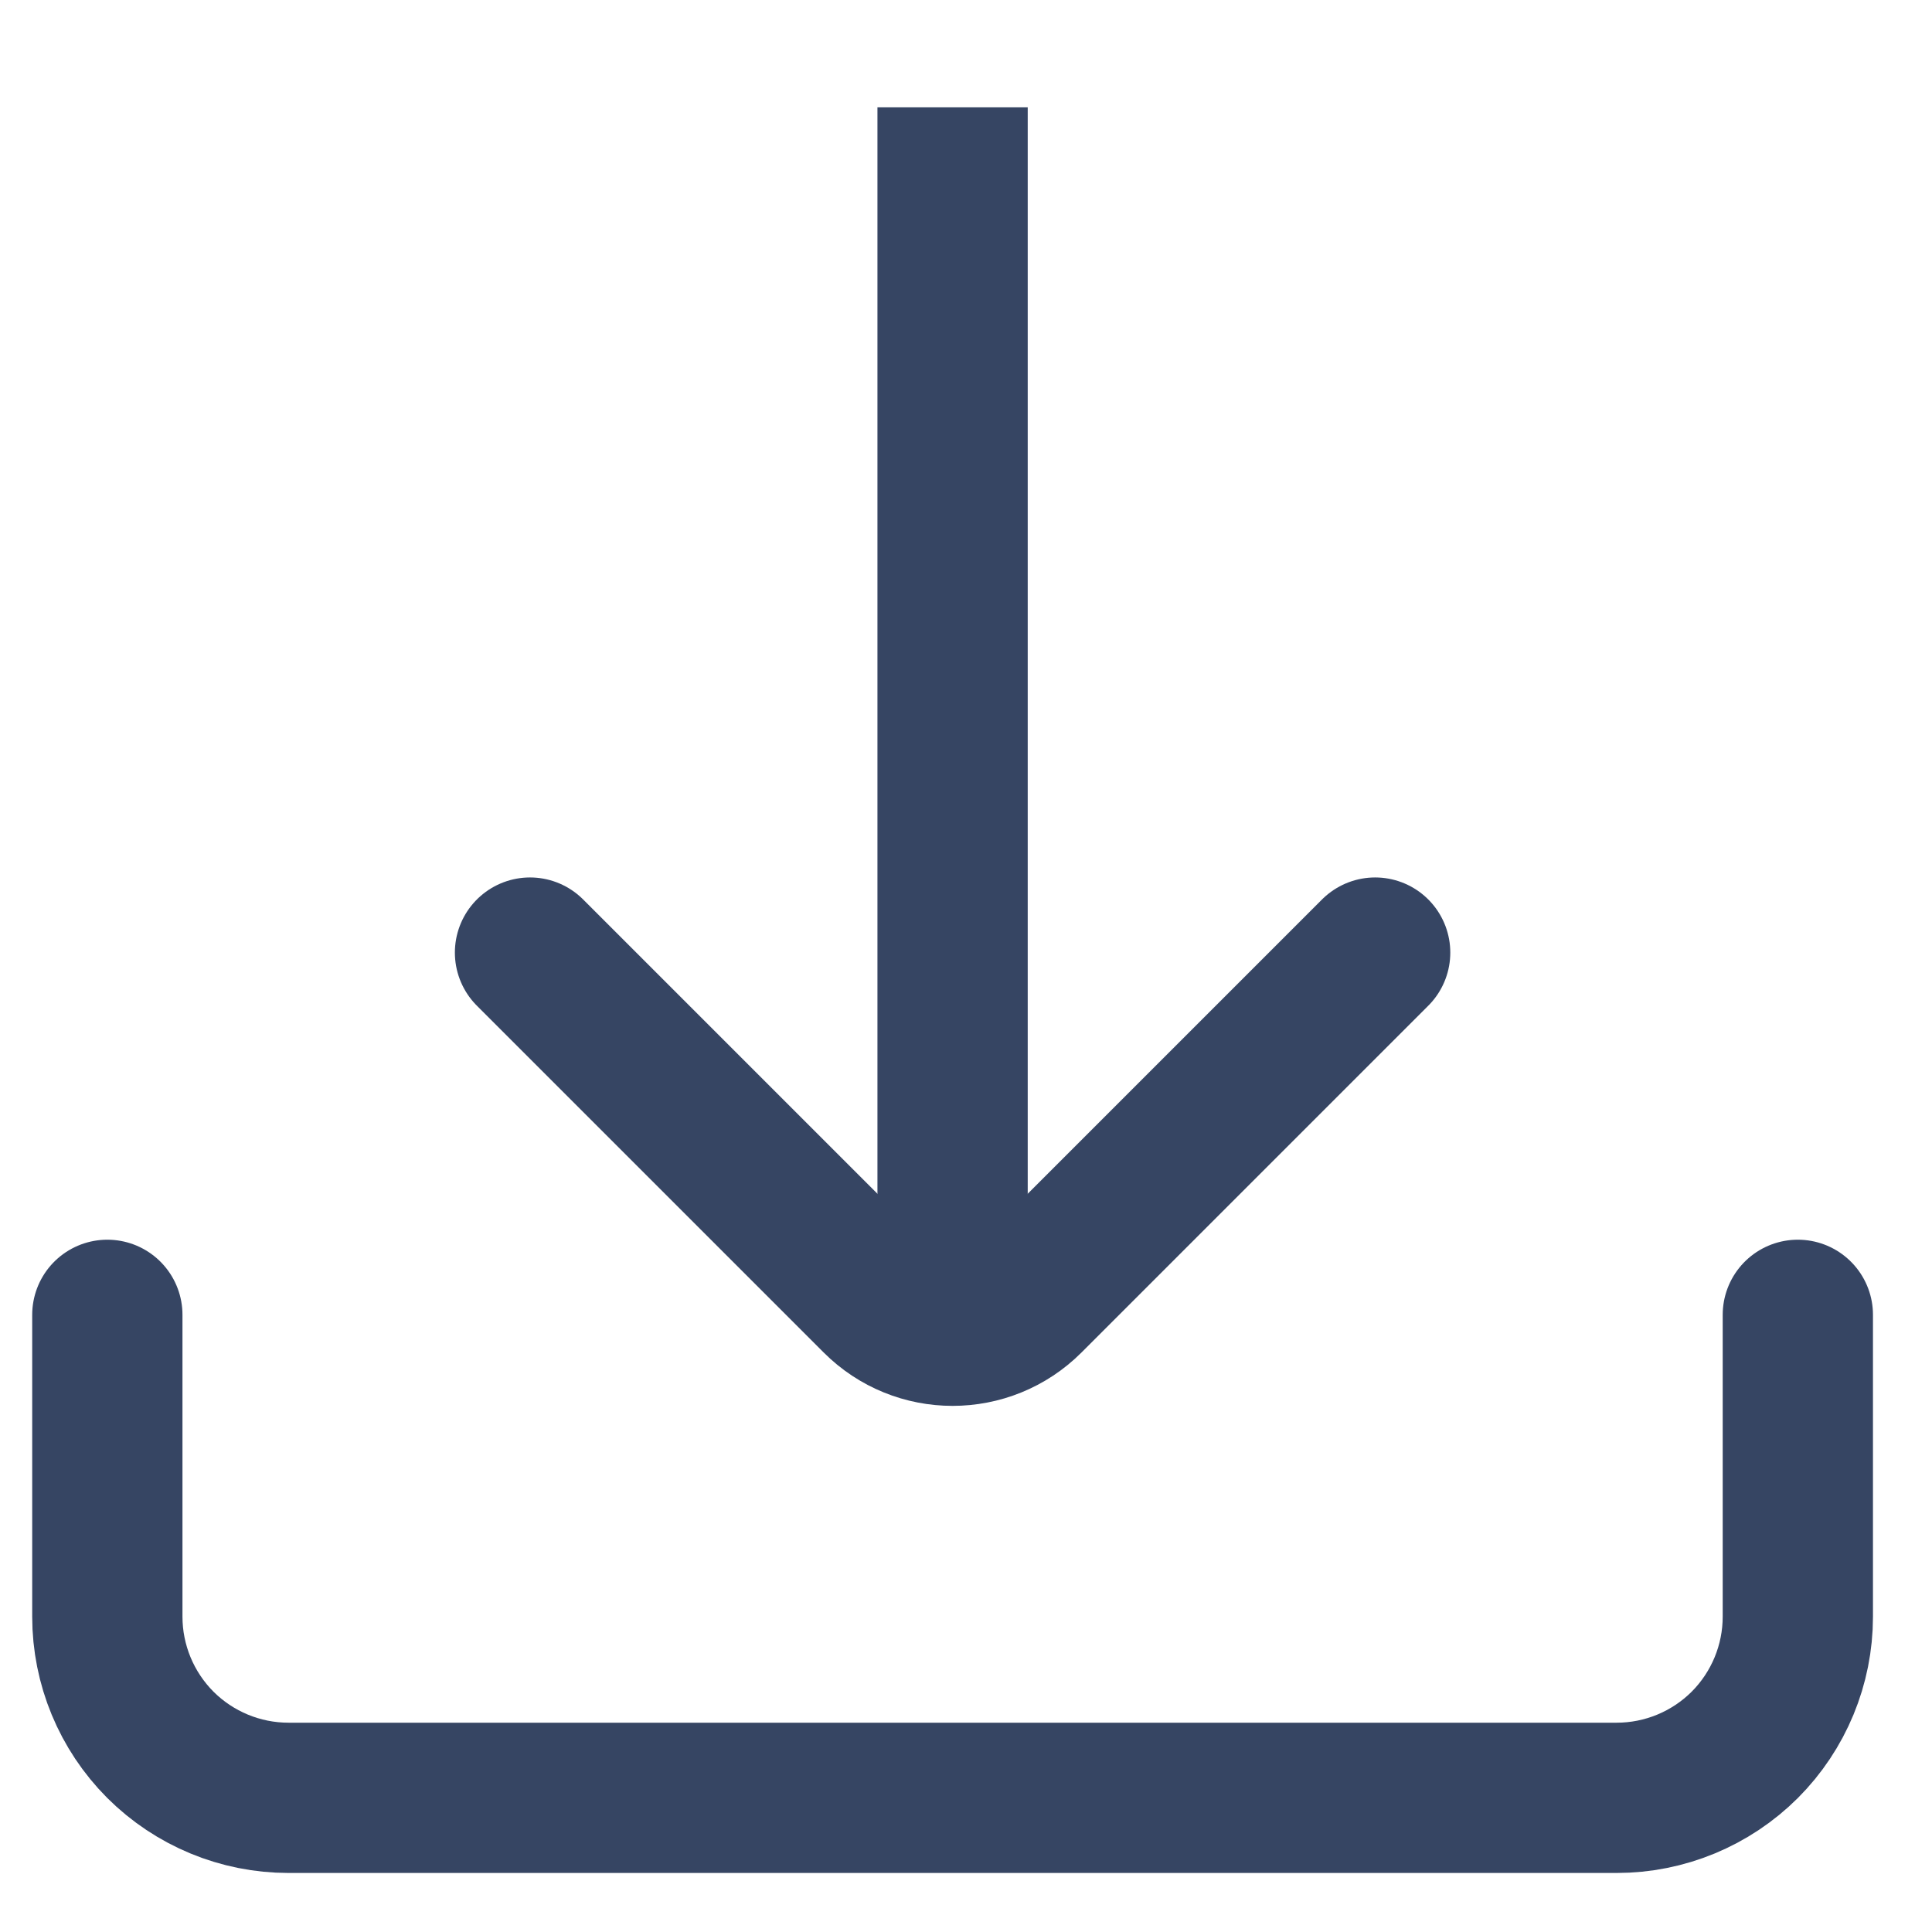
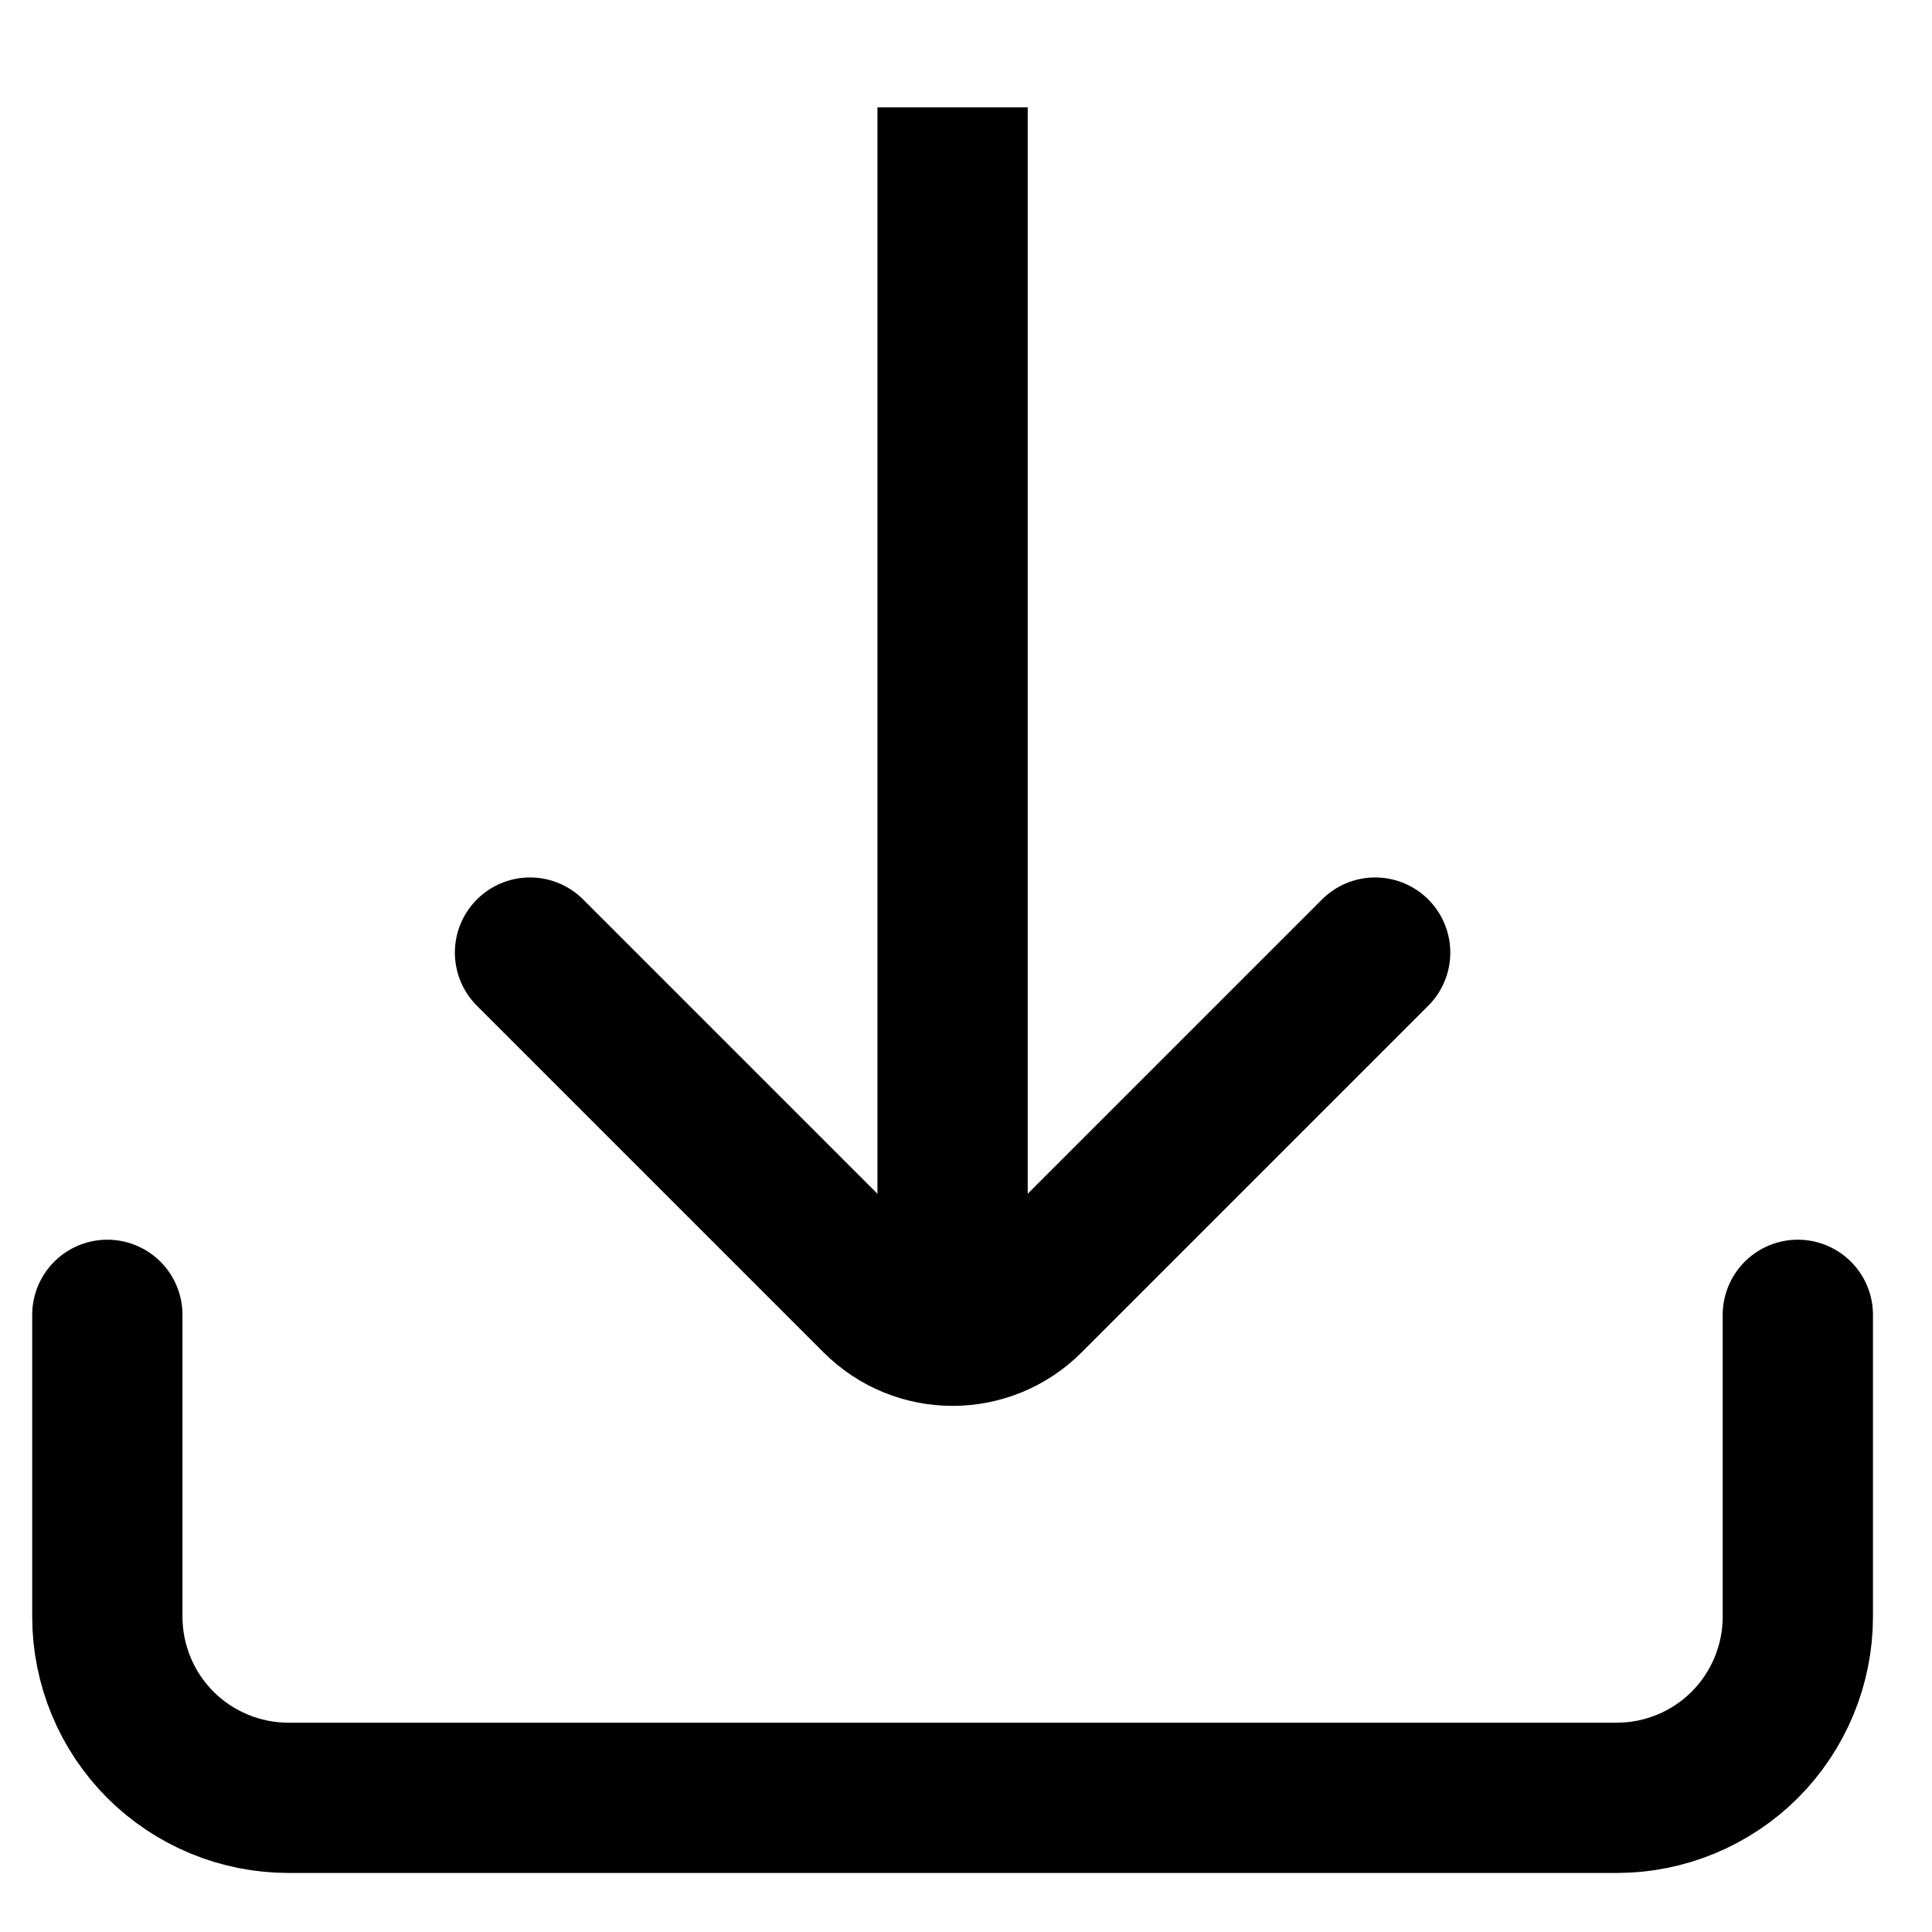
<svg xmlns="http://www.w3.org/2000/svg" width="18" height="18" viewBox="0 0 18 18" fill="none">
-   <path d="M8.875 1V12.812" stroke="#364563" stroke-width="1.4" stroke-miterlimit="10" />
-   <path d="M4.938 8.875L8.168 12.105C8.558 12.496 9.192 12.496 9.582 12.105L12.812 8.875" stroke="#364563" stroke-width="1.4" stroke-miterlimit="10" stroke-linecap="round" />
-   <path d="M1 12.25V15.062C1 15.51 1.178 15.939 1.494 16.256C1.811 16.572 2.24 16.75 2.688 16.75H15.062C15.51 16.75 15.939 16.572 16.256 16.256C16.572 15.939 16.75 15.51 16.75 15.062V12.25" stroke="#364563" stroke-width="1.4" stroke-miterlimit="10" stroke-linecap="round" />
+   <path d="M8.875 1V12.812" stroke="currentColor" stroke-width="1.4" stroke-miterlimit="10" />
+   <path d="M4.938 8.875L8.168 12.105C8.558 12.496 9.192 12.496 9.582 12.105L12.812 8.875" stroke="currentColor" stroke-width="1.4" stroke-miterlimit="10" stroke-linecap="round" />
+   <path d="M1 12.25V15.062C1 15.51 1.178 15.939 1.494 16.256C1.811 16.572 2.24 16.75 2.688 16.75H15.062C15.51 16.75 15.939 16.572 16.256 16.256C16.572 15.939 16.75 15.51 16.75 15.062V12.25" stroke="currentColor" stroke-width="1.4" stroke-miterlimit="10" stroke-linecap="round" />
</svg>
